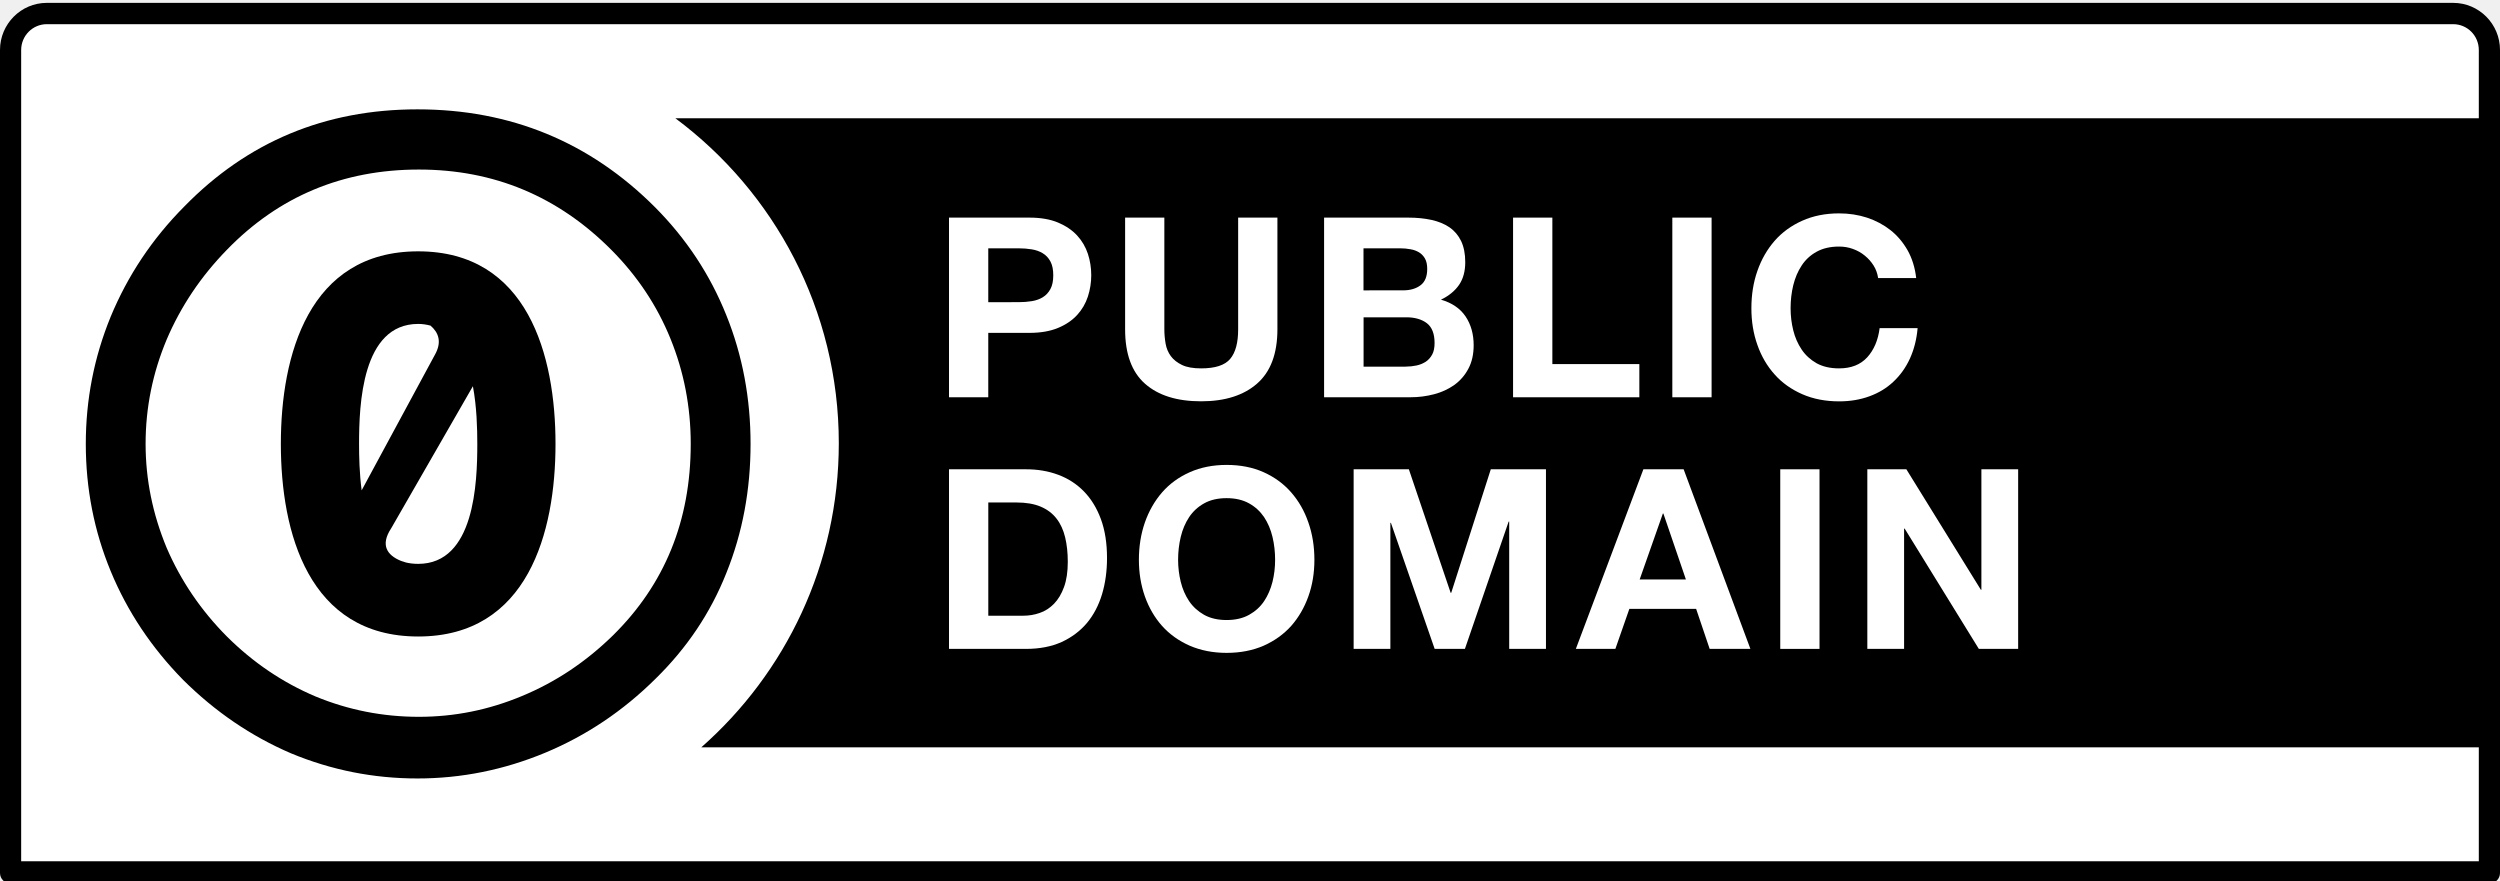
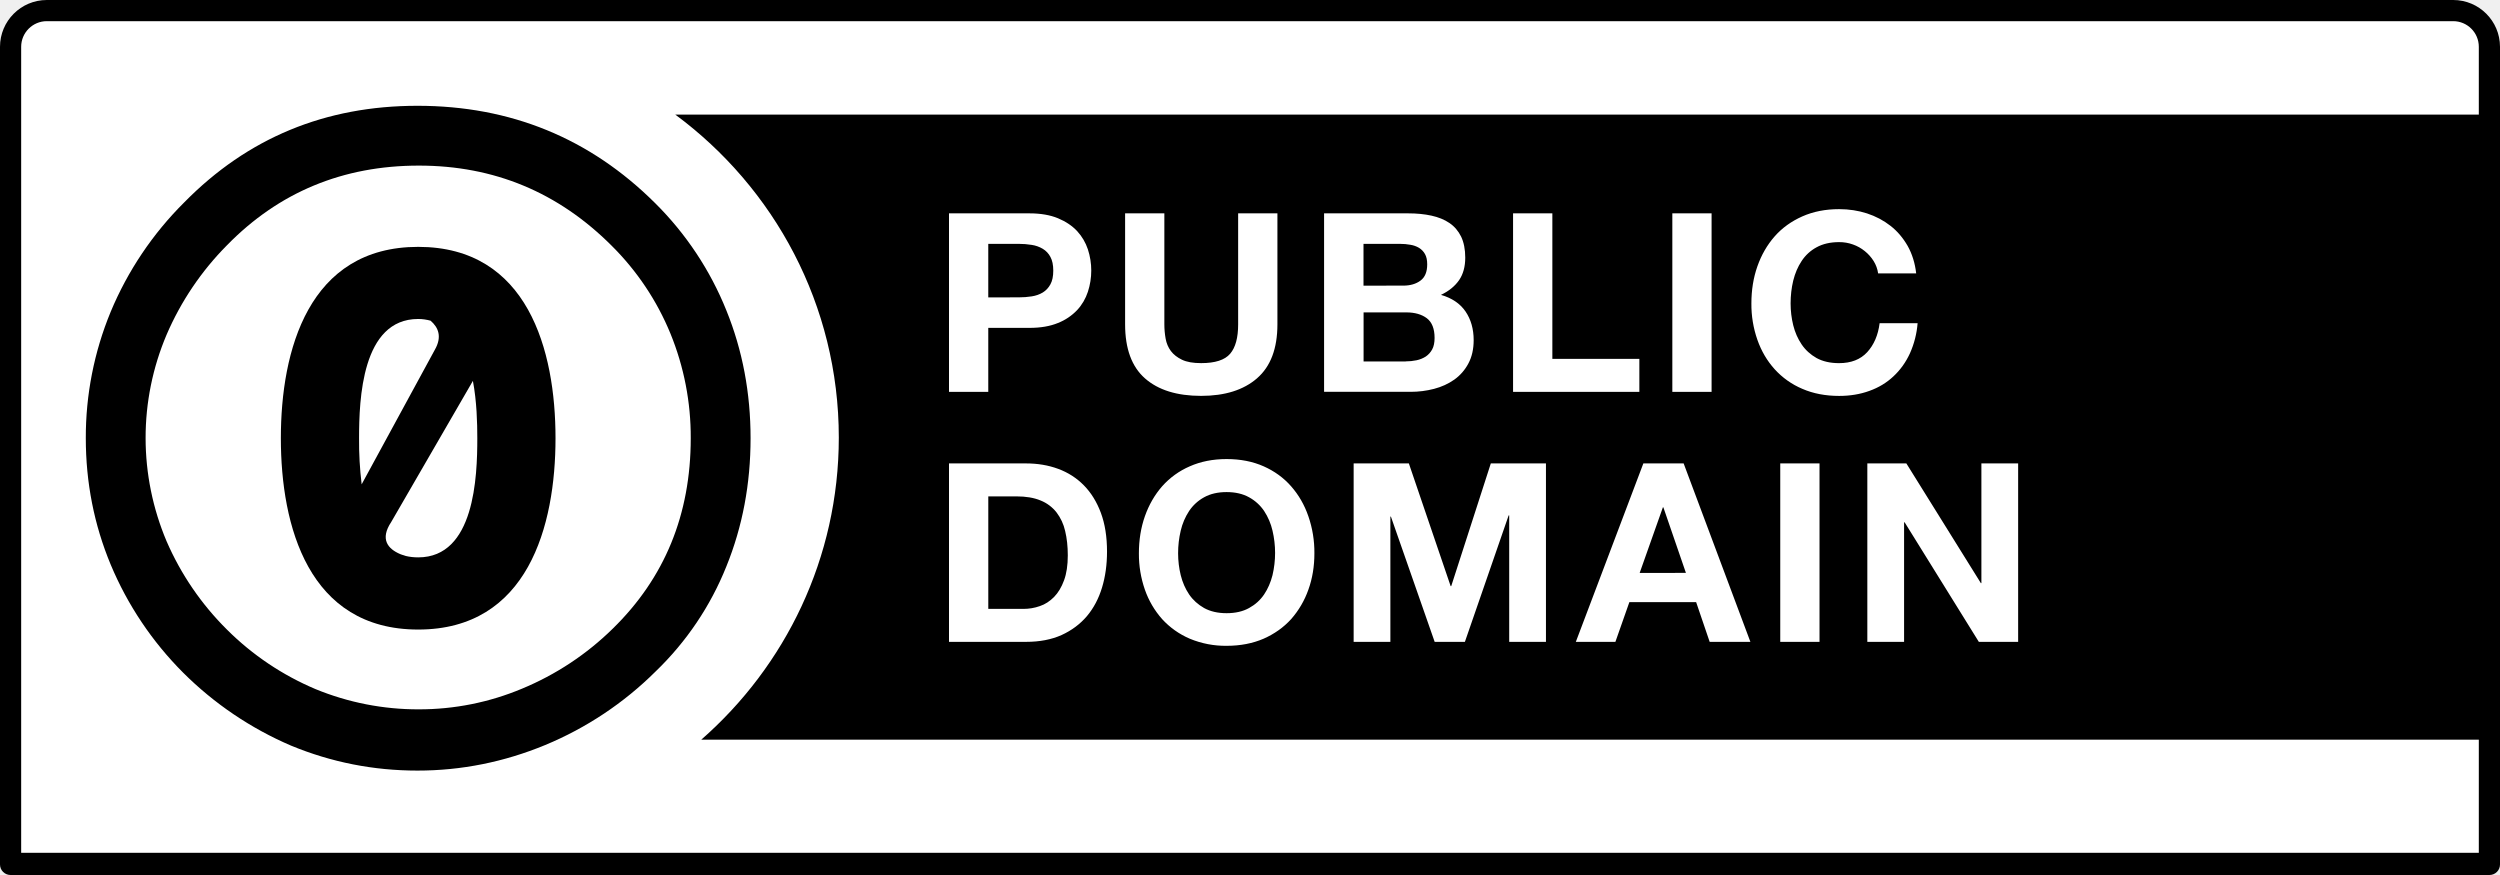
- <svg xmlns="http://www.w3.org/2000/svg" version="1.1" id="Layer_1" x="0px" y="0px" width="88px" height="31px" viewBox="-0.5 -0.101 88 31" enable-background="new -0.5 -0.101 88 31" xml:space="preserve">
-   <g id="layer1">
-     <path fill="#FFFFFF" d="M1.803,0.482L84.93,0.631c1.161,0,2.198-0.173,2.198,2.333L87.025,30.52h-87.32V2.862   C-0.295,1.626-0.177,0.482,1.803,0.482z" />
-     <g>
-       <ellipse fill="#FFFFFF" cx="13.887" cy="15.502" rx="11.101" ry="11.174" />
+ <svg xmlns="http://www.w3.org/2000/svg" width="120" height="42" viewBox="0 0 120 42">
+   <g id="big-cc_zero">
+     <path d="M3.14.653l113.355.202c1.584 0 2.998-.234 2.998 3.16l-.14 37.335H.28V3.878C.28 2.203.44.653 3.14.653z" fill="#fff" />
+     <path d="M117.753 0H2.246A2.249 2.249 0 000 2.246v39.249c0 .28.228.505.507.505h118.986c.28 0 .507-.225.507-.505V2.246A2.248 2.248 0 00117.753 0zM2.246 1.016h115.507c.679 0 1.23.55 1.23 1.23v38.69H1.016V29.521 2.246c0-.678.552-1.23 1.23-1.23z" />
+     <g transform="matrix(1.36364 0 0 1.35484 .682 0)">
+       <path d="M14.22 8.746c-3.862 0-4.834 3.669-4.834 6.779 0 3.111.971 6.779 4.834 6.779 3.863 0 4.834-3.67 4.834-6.779 0-3.111-.971-6.779-4.834-6.779zm0 2.555c.157 0 .3.024.435.06.278.24.414.573.147 1.038l-2.572 4.76a12.735 12.735 0 01-.091-1.634c0-1.37.094-4.224 2.081-4.224zm1.926 2.193c.137.731.155 1.493.155 2.03 0 1.37-.094 4.223-2.08 4.223-.156 0-.301-.017-.435-.049a.537.537 0 00-.074-.025c-.04-.012-.084-.024-.122-.041-.442-.188-.721-.531-.319-1.139z" />
+       <path d="M14.195 3.748c-3.245 0-5.98 1.137-8.21 3.422a11.946 11.946 0 00-2.589 3.876 11.708 11.708 0 00-.876 4.478c0 1.57.291 3.062.876 4.479a11.928 11.928 0 002.548 3.826 12.157 12.157 0 003.802 2.588c1.421.59 2.903.884 4.449.884 1.547 0 3.05-.304 4.499-.907a12.06 12.06 0 003.883-2.605 10.665 10.665 0 002.49-3.719c.571-1.415.853-2.932.853-4.544 0-1.598-.281-3.112-.852-4.528a11.292 11.292 0 00-2.507-3.801c-2.298-2.302-5.092-3.449-8.366-3.449zm.049 2.119c2.646 0 4.904.944 6.784 2.836a9.432 9.432 0 012.073 3.119 9.743 9.743 0 01.713 3.703c0 2.707-.92 4.952-2.744 6.746a10.029 10.029 0 01-3.196 2.128 9.306 9.306 0 01-3.63.732 9.437 9.437 0 01-3.638-.717 9.824 9.824 0 01-3.113-2.104 10.035 10.035 0 01-2.13-3.135 9.465 9.465 0 01-.738-3.653 9.41 9.41 0 01.738-3.662 10.247 10.247 0 012.13-3.175c1.824-1.876 4.077-2.818 6.751-2.818z" />
    </g>
-     <path d="M23.271,4.061c3.484,2.592,5.754,6.744,5.755,11.44c-0.001,4.272-1.88,8.095-4.842,10.705h62.853V4.061H23.271z" />
-     <g>
-       <path fill="#FFFFFF" d="M35.739,7.559c0.392,0,0.728,0.059,1.002,0.173c0.276,0.116,0.5,0.268,0.674,0.456    c0.173,0.189,0.299,0.405,0.379,0.647c0.079,0.242,0.118,0.494,0.118,0.753c0,0.253-0.039,0.503-0.118,0.749    c-0.08,0.244-0.206,0.462-0.379,0.65c-0.174,0.189-0.397,0.341-0.674,0.456c-0.274,0.114-0.61,0.173-1.002,0.173h-1.452v2.267    h-1.382V7.559H35.739z M35.36,10.535c0.158,0,0.312-0.012,0.457-0.035c0.147-0.023,0.276-0.069,0.388-0.137    c0.112-0.068,0.201-0.164,0.269-0.288s0.101-0.287,0.101-0.487c0-0.2-0.033-0.362-0.101-0.487    c-0.067-0.124-0.157-0.221-0.269-0.287c-0.111-0.068-0.24-0.114-0.388-0.138C35.671,8.652,35.518,8.64,35.36,8.64h-1.073v1.896    L35.36,10.535L35.36,10.535z" />
-       <path fill="#FFFFFF" d="M43.751,13.4c-0.476,0.417-1.133,0.625-1.972,0.625c-0.851,0-1.509-0.207-1.976-0.62    c-0.466-0.412-0.699-1.052-0.699-1.913V7.559h1.381v3.934c0,0.171,0.016,0.338,0.045,0.505c0.029,0.165,0.091,0.311,0.185,0.439    c0.094,0.126,0.225,0.229,0.392,0.309c0.167,0.081,0.392,0.12,0.673,0.12c0.493,0,0.833-0.11,1.021-0.332    c0.188-0.222,0.282-0.568,0.282-1.04V7.559h1.382v3.934C44.464,12.348,44.227,12.983,43.751,13.4z" />
-       <path fill="#FFFFFF" d="M49.07,7.559c0.3,0,0.572,0.027,0.818,0.081c0.244,0.054,0.457,0.14,0.633,0.261    c0.177,0.121,0.312,0.282,0.41,0.482c0.096,0.201,0.146,0.45,0.146,0.745c0,0.318-0.072,0.584-0.216,0.796    c-0.146,0.212-0.357,0.388-0.639,0.523c0.387,0.112,0.676,0.31,0.865,0.589c0.189,0.281,0.286,0.62,0.286,1.015    c0,0.319-0.062,0.595-0.187,0.828c-0.123,0.232-0.289,0.423-0.496,0.571c-0.209,0.148-0.445,0.257-0.713,0.327    c-0.269,0.07-0.541,0.105-0.822,0.105h-3.047V7.559H49.07z M48.895,10.119c0.246,0,0.448-0.059,0.607-0.178    c0.158-0.118,0.236-0.309,0.236-0.576c0-0.147-0.025-0.269-0.078-0.363c-0.053-0.093-0.123-0.168-0.211-0.221    c-0.09-0.053-0.189-0.091-0.305-0.109C49.029,8.65,48.912,8.64,48.789,8.64h-1.294v1.48L48.895,10.119L48.895,10.119    L48.895,10.119z M48.975,12.804c0.135,0,0.264-0.014,0.387-0.04c0.123-0.026,0.23-0.072,0.326-0.133    c0.092-0.062,0.168-0.147,0.226-0.254c0.056-0.104,0.083-0.241,0.083-0.406c0-0.324-0.092-0.557-0.271-0.695    c-0.182-0.138-0.424-0.208-0.723-0.208h-1.505v1.738h1.479v-0.002H48.975z" />
-       <path fill="#FFFFFF" d="M54.143,7.559v5.156h3.062v1.168H52.76V7.559H54.143z" />
-       <path fill="#FFFFFF" d="M59.748,7.559v6.324h-1.382V7.559H59.748z" />
-       <path fill="#FFFFFF" d="M65.451,9.247c-0.082-0.132-0.186-0.249-0.309-0.349c-0.123-0.102-0.263-0.18-0.418-0.236    c-0.156-0.057-0.316-0.084-0.488-0.084c-0.312,0-0.574,0.062-0.793,0.183c-0.217,0.12-0.394,0.283-0.525,0.486    c-0.136,0.204-0.232,0.436-0.296,0.695c-0.062,0.259-0.093,0.528-0.093,0.806c0,0.267,0.031,0.524,0.093,0.776    c0.062,0.251,0.16,0.477,0.296,0.678c0.134,0.201,0.312,0.361,0.525,0.483c0.219,0.12,0.481,0.181,0.793,0.181    c0.424,0,0.752-0.13,0.99-0.389c0.236-0.26,0.383-0.602,0.437-1.028H67c-0.034,0.396-0.126,0.753-0.271,1.072    c-0.146,0.318-0.342,0.591-0.582,0.815c-0.238,0.225-0.521,0.396-0.845,0.513c-0.323,0.119-0.678,0.178-1.065,0.178    c-0.479,0-0.914-0.084-1.297-0.252c-0.385-0.169-0.709-0.398-0.973-0.695c-0.265-0.295-0.468-0.642-0.607-1.04    c-0.142-0.399-0.211-0.829-0.211-1.289c0-0.473,0.069-0.911,0.211-1.316c0.141-0.404,0.344-0.758,0.607-1.059    c0.264-0.302,0.588-0.536,0.973-0.708c0.384-0.172,0.815-0.258,1.297-0.258c0.348,0,0.676,0.051,0.981,0.15    c0.308,0.102,0.583,0.248,0.827,0.44c0.243,0.191,0.443,0.43,0.604,0.712c0.158,0.283,0.259,0.608,0.301,0.975h-1.34    C65.586,9.524,65.533,9.377,65.451,9.247z" />
-       <path fill="#FFFFFF" d="M35.615,16.418c0.405,0,0.782,0.062,1.131,0.192c0.35,0.13,0.651,0.324,0.906,0.585    c0.255,0.26,0.455,0.586,0.599,0.975c0.144,0.391,0.216,0.849,0.216,1.371c0,0.463-0.059,0.888-0.176,1.277    c-0.118,0.391-0.295,0.727-0.532,1.012c-0.238,0.281-0.534,0.504-0.89,0.668c-0.354,0.16-0.772,0.242-1.254,0.242h-2.71v-6.322    H35.615z M35.519,21.572c0.199,0,0.393-0.031,0.581-0.098c0.188-0.062,0.354-0.173,0.502-0.323    c0.146-0.151,0.264-0.347,0.352-0.59c0.088-0.241,0.132-0.536,0.132-0.886c0-0.317-0.031-0.606-0.093-0.863    c-0.062-0.256-0.162-0.479-0.304-0.659c-0.141-0.183-0.326-0.323-0.559-0.421c-0.231-0.098-0.517-0.146-0.858-0.146h-0.984v3.986    H35.519z" />
-       <path fill="#FFFFFF" d="M39.8,18.289c0.141-0.403,0.344-0.756,0.606-1.059c0.265-0.303,0.589-0.538,0.973-0.709    c0.385-0.171,0.816-0.257,1.298-0.257c0.487,0,0.921,0.086,1.303,0.257c0.381,0.171,0.704,0.406,0.969,0.709    c0.264,0.303,0.466,0.652,0.605,1.059c0.143,0.404,0.213,0.845,0.213,1.316c0,0.46-0.07,0.891-0.213,1.288    c-0.142,0.397-0.344,0.744-0.605,1.04c-0.266,0.295-0.588,0.525-0.969,0.695c-0.382,0.166-0.815,0.252-1.303,0.252    c-0.481,0-0.913-0.086-1.298-0.252c-0.384-0.17-0.708-0.4-0.973-0.695c-0.263-0.296-0.466-0.645-0.606-1.04    c-0.14-0.397-0.211-0.828-0.211-1.288C39.589,19.134,39.659,18.694,39.8,18.289z M41.062,20.379    c0.062,0.252,0.16,0.479,0.295,0.68c0.135,0.2,0.312,0.359,0.527,0.482c0.218,0.121,0.481,0.183,0.792,0.183    c0.312,0,0.576-0.062,0.792-0.183c0.218-0.121,0.394-0.281,0.529-0.482c0.134-0.2,0.231-0.428,0.295-0.68    c0.062-0.25,0.092-0.508,0.092-0.774c0-0.276-0.03-0.547-0.092-0.806c-0.062-0.262-0.161-0.492-0.295-0.696    c-0.136-0.201-0.312-0.365-0.529-0.485c-0.216-0.121-0.48-0.184-0.792-0.184c-0.311,0-0.574,0.062-0.792,0.184    c-0.216,0.12-0.393,0.284-0.527,0.485c-0.135,0.204-0.233,0.437-0.295,0.696c-0.062,0.259-0.093,0.527-0.093,0.806    C40.97,19.871,41.001,20.129,41.062,20.379z" />
-       <path fill="#FFFFFF" d="M49.092,16.418l1.471,4.348h0.02l1.393-4.348h1.942v6.322h-1.294v-4.48h-0.02l-1.539,4.48H50l-1.54-4.437    h-0.019v4.437h-1.293v-6.322H49.092z" />
-       <path fill="#FFFFFF" d="M58.764,16.418l2.35,6.322H59.68l-0.476-1.408h-2.351l-0.492,1.408h-1.391l2.377-6.322H58.764z     M58.844,20.297l-0.793-2.322h-0.018l-0.817,2.322H58.844z" />
-       <path fill="#FFFFFF" d="M63.547,16.418v6.322h-1.382v-6.322H63.547z" />
-       <path fill="#FFFFFF" d="M66.604,16.418l2.623,4.242h0.018v-4.242h1.294v6.322h-1.384l-2.611-4.234h-0.02v4.234H65.23v-6.322    H66.604z" />
-     </g>
-     <path d="M85.852,0H1.147C0.239,0-0.5,0.744-0.5,1.658v28.969C-0.5,30.834-0.333,31-0.128,31h87.256   c0.205,0,0.372-0.166,0.372-0.373V1.658C87.5,0.744,86.762,0,85.852,0z M1.147,0.75h84.705c0.498,0,0.902,0.406,0.902,0.908   c0,0,0,20.121,0,28.557H0.245v-8.426c0-8.435,0-20.131,0-20.131C0.245,1.157,0.65,0.75,1.147,0.75z" />
-     <g>
-       <ellipse fill="#FFFFFF" cx="14.156" cy="15.661" rx="11.004" ry="11.076" />
-       <path id="text2809_4_" d="M14.22,8.746c-3.862,0-4.834,3.669-4.834,6.779c0,3.111,0.971,6.779,4.834,6.779    c3.863,0,4.834-3.67,4.834-6.779C19.054,12.414,18.083,8.746,14.22,8.746z M14.22,11.301c0.157,0,0.3,0.024,0.435,0.06    c0.278,0.24,0.414,0.573,0.147,1.038l-2.572,4.76c-0.079-0.603-0.091-1.195-0.091-1.634C12.139,14.155,12.233,11.301,14.22,11.301    z M16.146,13.494c0.137,0.731,0.155,1.493,0.155,2.03c0,1.37-0.094,4.223-2.08,4.223c-0.156,0-0.301-0.017-0.435-0.049    c-0.025-0.01-0.049-0.019-0.074-0.025c-0.04-0.012-0.084-0.024-0.122-0.041c-0.442-0.188-0.721-0.531-0.319-1.139L16.146,13.494z" />
-       <path id="path2815_4_" d="M14.195,3.748c-3.245,0-5.98,1.137-8.21,3.422c-1.128,1.135-1.99,2.431-2.589,3.876    c-0.585,1.43-0.876,2.921-0.876,4.478c0,1.57,0.291,3.062,0.876,4.479s1.434,2.69,2.548,3.826    c1.128,1.121,2.395,1.985,3.802,2.588c1.421,0.59,2.903,0.884,4.449,0.884c1.547,0,3.05-0.304,4.499-0.907    c1.448-0.604,2.74-1.471,3.883-2.605c1.101-1.078,1.934-2.317,2.49-3.719c0.571-1.415,0.853-2.932,0.853-4.544    c0-1.598-0.281-3.112-0.852-4.528c-0.571-1.429-1.407-2.693-2.507-3.801C20.263,4.895,17.469,3.748,14.195,3.748z M14.244,5.867    c2.646,0,4.904,0.944,6.784,2.836c0.906,0.912,1.6,1.954,2.073,3.119c0.473,1.164,0.713,2.398,0.713,3.703    c0,2.707-0.92,4.952-2.744,6.746c-0.948,0.927-2.012,1.638-3.196,2.128c-1.17,0.489-2.375,0.732-3.63,0.732    c-1.268,0-2.481-0.239-3.638-0.717c-1.156-0.489-2.193-1.191-3.113-2.104c-0.92-0.925-1.629-1.97-2.13-3.135    c-0.487-1.178-0.738-2.391-0.738-3.653c0-1.276,0.251-2.497,0.738-3.662c0.501-1.178,1.211-2.235,2.13-3.175    C9.317,6.809,11.57,5.867,14.244,5.867z" />
+     <path d="M32.415 5.502c4.75 3.512 7.846 9.137 7.848 15.5-.002 5.787-2.564 10.967-6.603 14.503h85.709V5.502z" />
+     <g fill="#fff">
+       <path d="M49.417 10.241c.534 0 .993.08 1.366.235.377.157.682.363.92.617.235.256.407.55.516.877a3.282 3.282 0 010 2.035c-.109.33-.28.626-.517.88a2.556 2.556 0 01-.919.618c-.373.155-.832.235-1.366.235h-1.98v3.071h-1.885v-8.568zm-.517 4.032c.215 0 .425-.016.623-.047.2-.031.377-.094.53-.186.152-.092.273-.222.366-.39.093-.168.138-.389.138-.66 0-.27-.045-.49-.138-.66a.984.984 0 00-.367-.388 1.45 1.45 0 00-.529-.187 3.87 3.87 0 00-.623-.05h-1.463v2.57zM60.342 18.155c-.649.565-1.545.847-2.689.847-1.16 0-2.058-.28-2.694-.84-.636-.559-.954-1.426-.954-2.592V10.24h1.884v5.33c0 .232.021.458.061.684.04.224.124.422.252.595.128.17.307.31.535.419.228.11.534.162.918.162.672 0 1.135-.149 1.392-.45.256-.3.384-.769.384-1.408V10.24h1.885v5.33c-.001 1.159-.325 2.019-.974 2.584zM67.595 10.241c.41 0 .78.037 1.116.11.333.073.623.19.863.354.241.164.426.382.56.653.13.272.198.61.198 1.009 0 .43-.098.791-.294 1.078-.2.288-.487.526-.872.709.528.152.922.42 1.18.798.258.38.39.84.39 1.375 0 .432-.085.806-.255 1.122a2.214 2.214 0 01-.676.774c-.285.2-.607.348-.973.443a4.444 4.444 0 01-1.12.142h-4.156V10.24zm-.238 3.469c.335 0 .61-.08.828-.242.215-.16.321-.418.321-.78 0-.2-.034-.364-.106-.492a.812.812 0 00-.288-.3 1.158 1.158 0 00-.416-.147 2.573 2.573 0 00-.484-.043h-1.764v2.005zm.109 3.637c.184 0 .36-.019.528-.054.167-.035.313-.097.444-.18a.96.96 0 00.308-.344c.077-.141.114-.327.114-.55 0-.44-.126-.755-.37-.942-.248-.187-.578-.282-.986-.282h-2.052v2.355h2.017v-.003zM74.513 10.241v6.986h4.176v1.582h-6.062v-8.568zM82.156 10.241v8.568h-1.884v-8.568zM89.933 12.528a1.907 1.907 0 00-.421-.473 1.895 1.895 0 00-.57-.32 1.919 1.919 0 00-.666-.113c-.425 0-.782.084-1.081.248a1.975 1.975 0 00-.716.658c-.185.277-.316.59-.404.942-.084.35-.126.715-.126 1.092 0 .362.042.71.126 1.051.085.34.219.646.404.919.183.272.426.489.716.654.299.163.656.245 1.081.245.579 0 1.026-.176 1.35-.527.322-.352.523-.815.596-1.392h1.823a4.37 4.37 0 01-.37 1.452c-.198.43-.465.8-.793 1.104-.324.305-.71.537-1.152.695-.44.161-.925.241-1.452.241-.653 0-1.247-.113-1.769-.341a3.768 3.768 0 01-1.327-.942c-.361-.4-.638-.87-.827-1.409a5.142 5.142 0 01-.288-1.746c0-.641.094-1.234.288-1.783.192-.547.469-1.027.827-1.435.36-.409.802-.726 1.327-.96.524-.232 1.111-.349 1.769-.349.474 0 .922.07 1.337.204.42.138.795.336 1.128.596.332.258.604.582.824.964.215.384.353.824.41 1.321H90.15a1.513 1.513 0 00-.217-.596zM49.248 22.244c.552 0 1.066.084 1.542.26.477.176.888.439 1.235.792.348.353.62.794.817 1.321.197.53.295 1.15.295 1.858 0 .627-.08 1.203-.24 1.73-.161.53-.402.985-.726 1.371-.324.38-.728.683-1.213.905-.483.217-1.053.328-1.71.328h-3.696v-8.565zm-.131 6.983c.271 0 .536-.042.792-.133.256-.084.483-.235.685-.438.199-.204.36-.47.48-.8.12-.326.18-.725.18-1.2 0-.429-.043-.82-.127-1.169a2.294 2.294 0 00-.415-.893 1.836 1.836 0 00-.762-.57c-.315-.133-.705-.198-1.17-.198h-1.342v5.4zM54.955 24.779c.192-.546.469-1.025.826-1.435a3.77 3.77 0 011.327-.96c.525-.232 1.112-.349 1.77-.349.664 0 1.256.117 1.777.348.52.232.96.55 1.32.96.36.411.636.884.826 1.436a5.29 5.29 0 01.29 1.783c0 .623-.095 1.207-.29 1.745a4.286 4.286 0 01-.825 1.409c-.363.4-.802.711-1.321.941-.521.225-1.112.342-1.777.342a4.45 4.45 0 01-1.77-.342 3.845 3.845 0 01-1.327-.941 4.224 4.224 0 01-.826-1.41 5.19 5.19 0 01-.288-1.744c0-.639.095-1.235.288-1.783zm1.72 2.831c.085.342.219.65.403.922.184.27.425.486.718.653.298.164.656.248 1.08.248.426 0 .786-.084 1.08-.248.298-.164.538-.381.722-.653.182-.271.315-.58.402-.922a4.665 4.665 0 000-2.14 2.913 2.913 0 00-.402-.943 2.07 2.07 0 00-.722-.657c-.294-.164-.654-.25-1.08-.25-.424 0-.782.084-1.08.25a2.05 2.05 0 00-.718.657 2.921 2.921 0 00-.403.943 4.64 4.64 0 00-.126 1.092c.001.36.043.71.126 1.048zM67.625 22.244l2.006 5.89h.028l1.9-5.89h2.647v8.565h-1.764v-6.07h-.027l-2.1 6.07h-1.451l-2.1-6.011h-.026v6.011h-1.763v-8.565zM80.815 22.244l3.204 8.565h-1.955l-.65-1.908H78.21l-.671 1.908H75.64l3.241-8.565zm.109 5.255l-1.082-3.146h-.024L78.704 27.5zM87.337 22.244v8.565h-1.885v-8.565zM91.505 22.244l3.577 5.747h.025v-5.747h1.764v8.565h-1.887l-3.56-5.736h-.028v5.736h-1.764v-8.565z" />
    </g>
  </g>
</svg>
